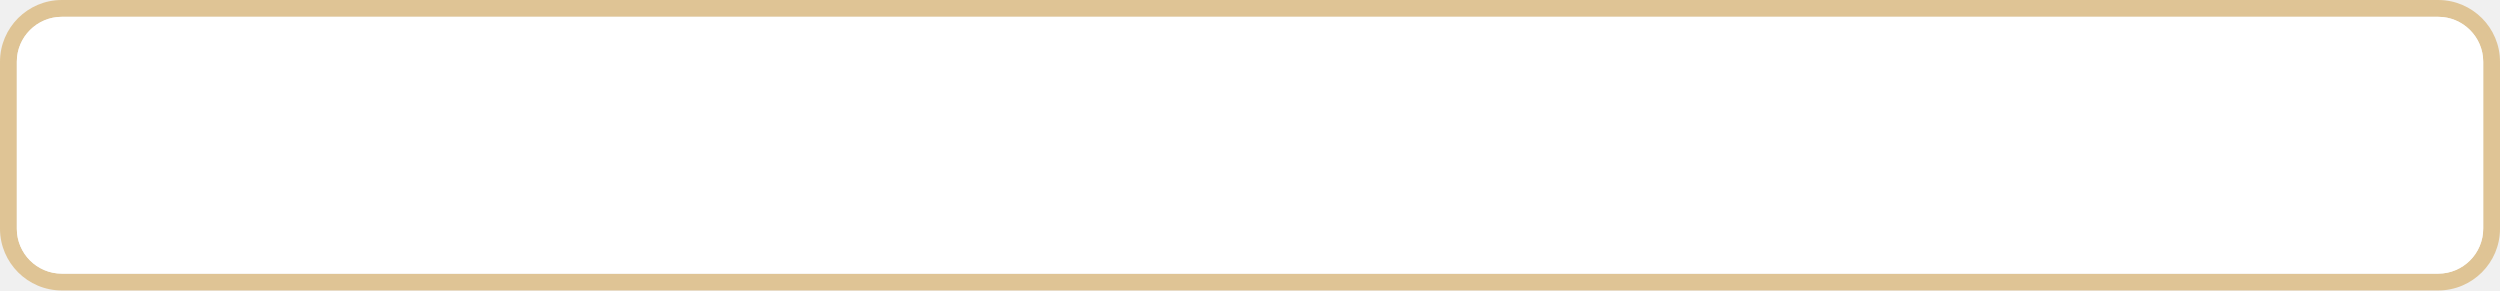
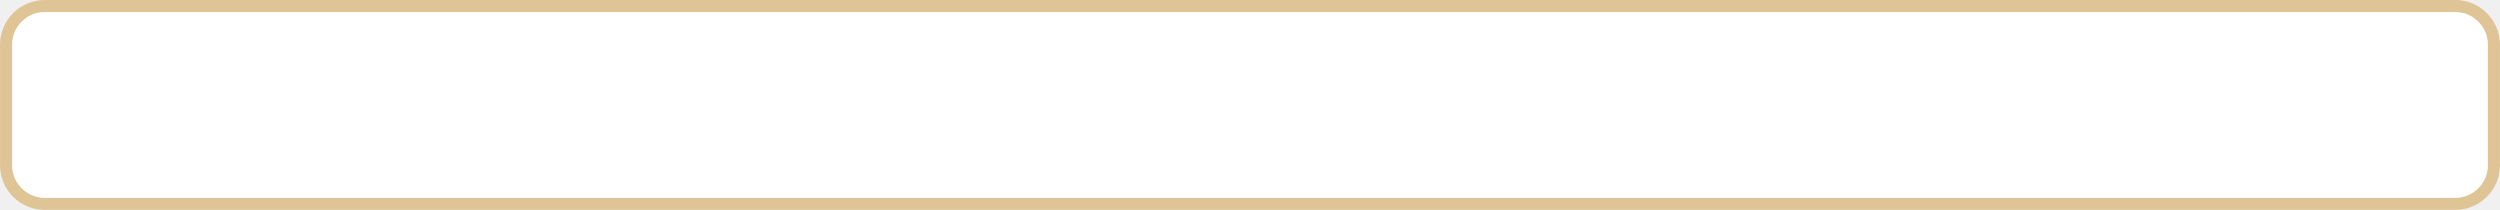
- <svg xmlns="http://www.w3.org/2000/svg" xml:space="preserve" width="7.953in" height="0.924in" version="1.1" style="shape-rendering:geometricPrecision; text-rendering:geometricPrecision; image-rendering:optimizeQuality; fill-rule:evenodd; clip-rule:evenodd" viewBox="0 0 79532 9240">
+ <svg xmlns="http://www.w3.org/2000/svg" xml:space="preserve" width="11.006in" height="0.924in" version="1.1" style="shape-rendering:geometricPrecision; text-rendering:geometricPrecision; image-rendering:optimizeQuality; fill-rule:evenodd; clip-rule:evenodd" viewBox="0 0 110056 9240">
  <defs>
    <style type="text/css">
   
    .fil1 {fill:white}
    .fil0 {fill:#DFC495;fill-rule:nonzero}
   
  </style>
  </defs>
  <g id="Layer_x0020_1">
-     <g id="_2508291091696">
-       <path class="fil0" d="M77569 9240l-75606 0c-540,0 -1031,-221 -1387,-576 -355,-356 -576,-847 -576,-1387l0 -5314c0,-540 221,-1031 576,-1387 356,-355 847,-576 1387,-576l75606 0c540,0 1031,221 1387,576 356,356 576,847 576,1387l0 5314c0,540 -220,1031 -576,1387 -356,355 -846,576 -1387,576zm-75606 -535l75606 0c393,0 750,-161 1009,-419 259,-259 420,-616 420,-1009l0 -5314c0,-393 -161,-750 -420,-1008 -259,-259 -616,-420 -1009,-420l-75606 0c-393,0 -750,161 -1009,420 -259,258 -419,615 -419,1008l0 5314c0,393 160,750 419,1009 259,258 616,419 1009,419z" />
-       <path class="fil1" d="M78998 7277l0 -5314c0,-393 -161,-750 -420,-1008 -259,-259 -616,-420 -1009,-420l-75606 0c-392,0 -750,161 -1009,420 -258,258 -419,615 -419,1008l0 5314c0,393 161,750 419,1009 259,258 617,419 1009,419l75606 0c393,0 750,-161 1009,-419 259,-259 420,-616 420,-1009z" />
+     <g id="_2508687746928">
+       <path class="fil0" d="M108093 9240l-106130 0c-540,0 -1031,-221 -1387,-576 -355,-356 -576,-847 -576,-1387l0 -5314c0,-540 221,-1031 576,-1387 356,-355 847,-576 1387,-576l106130 0c540,0 1031,221 1386,576 356,356 577,847 577,1387l0 5314c0,540 -221,1031 -577,1387 -355,355 -846,576 -1386,576zm-106130 -535l106130 0c392,0 749,-161 1008,-419 259,-259 420,-616 420,-1009l0 -5314c0,-393 -161,-750 -420,-1008 -259,-259 -616,-420 -1008,-420l-106130 0c-392,0 -749,161 -1008,420 -259,258 -420,615 -420,1008l0 5314c0,393 161,750 420,1009 259,258 616,419 1008,419z" />
+       <path class="fil1" d="M109521 7277l0 -5314c0,-393 -161,-750 -420,-1008 -259,-259 -616,-420 -1008,-420l-106130 0c-392,0 -749,161 -1008,420 -259,258 -420,615 -420,1008l0 5314c0,393 161,750 420,1009 259,258 616,419 1008,419l106130 0c392,0 749,-161 1008,-419 259,-259 420,-616 420,-1009z" />
    </g>
  </g>
</svg>
